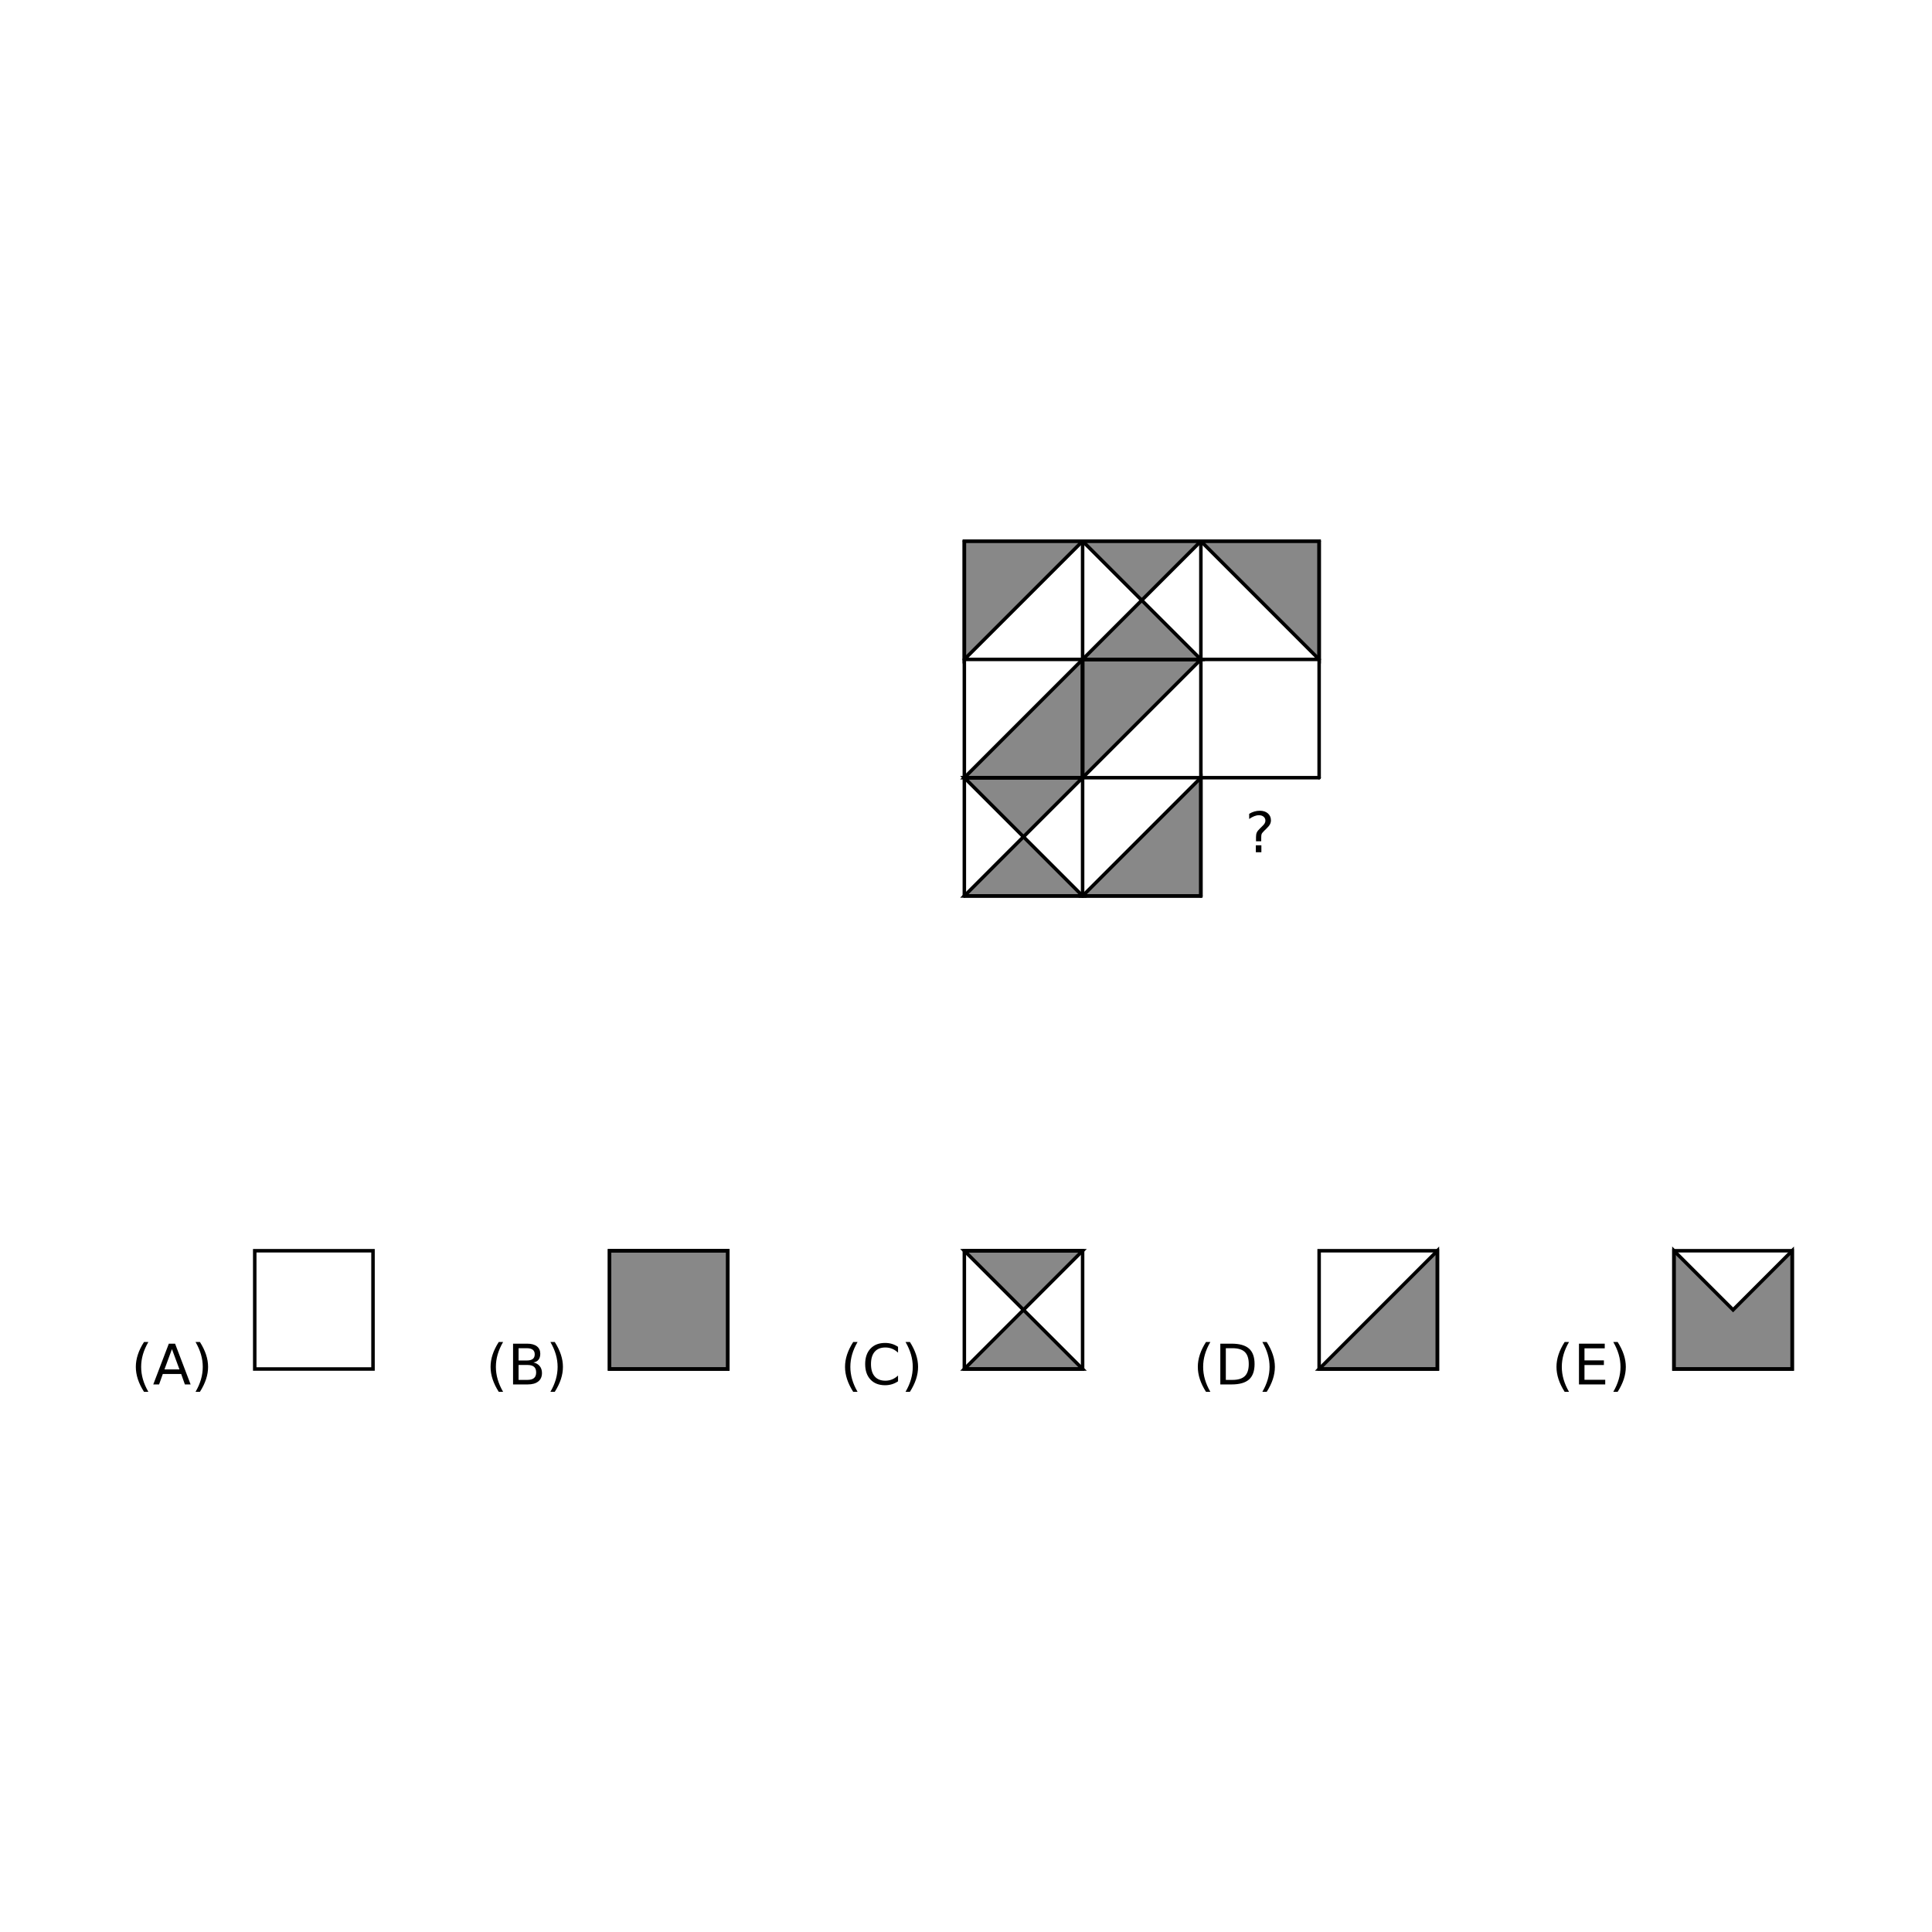
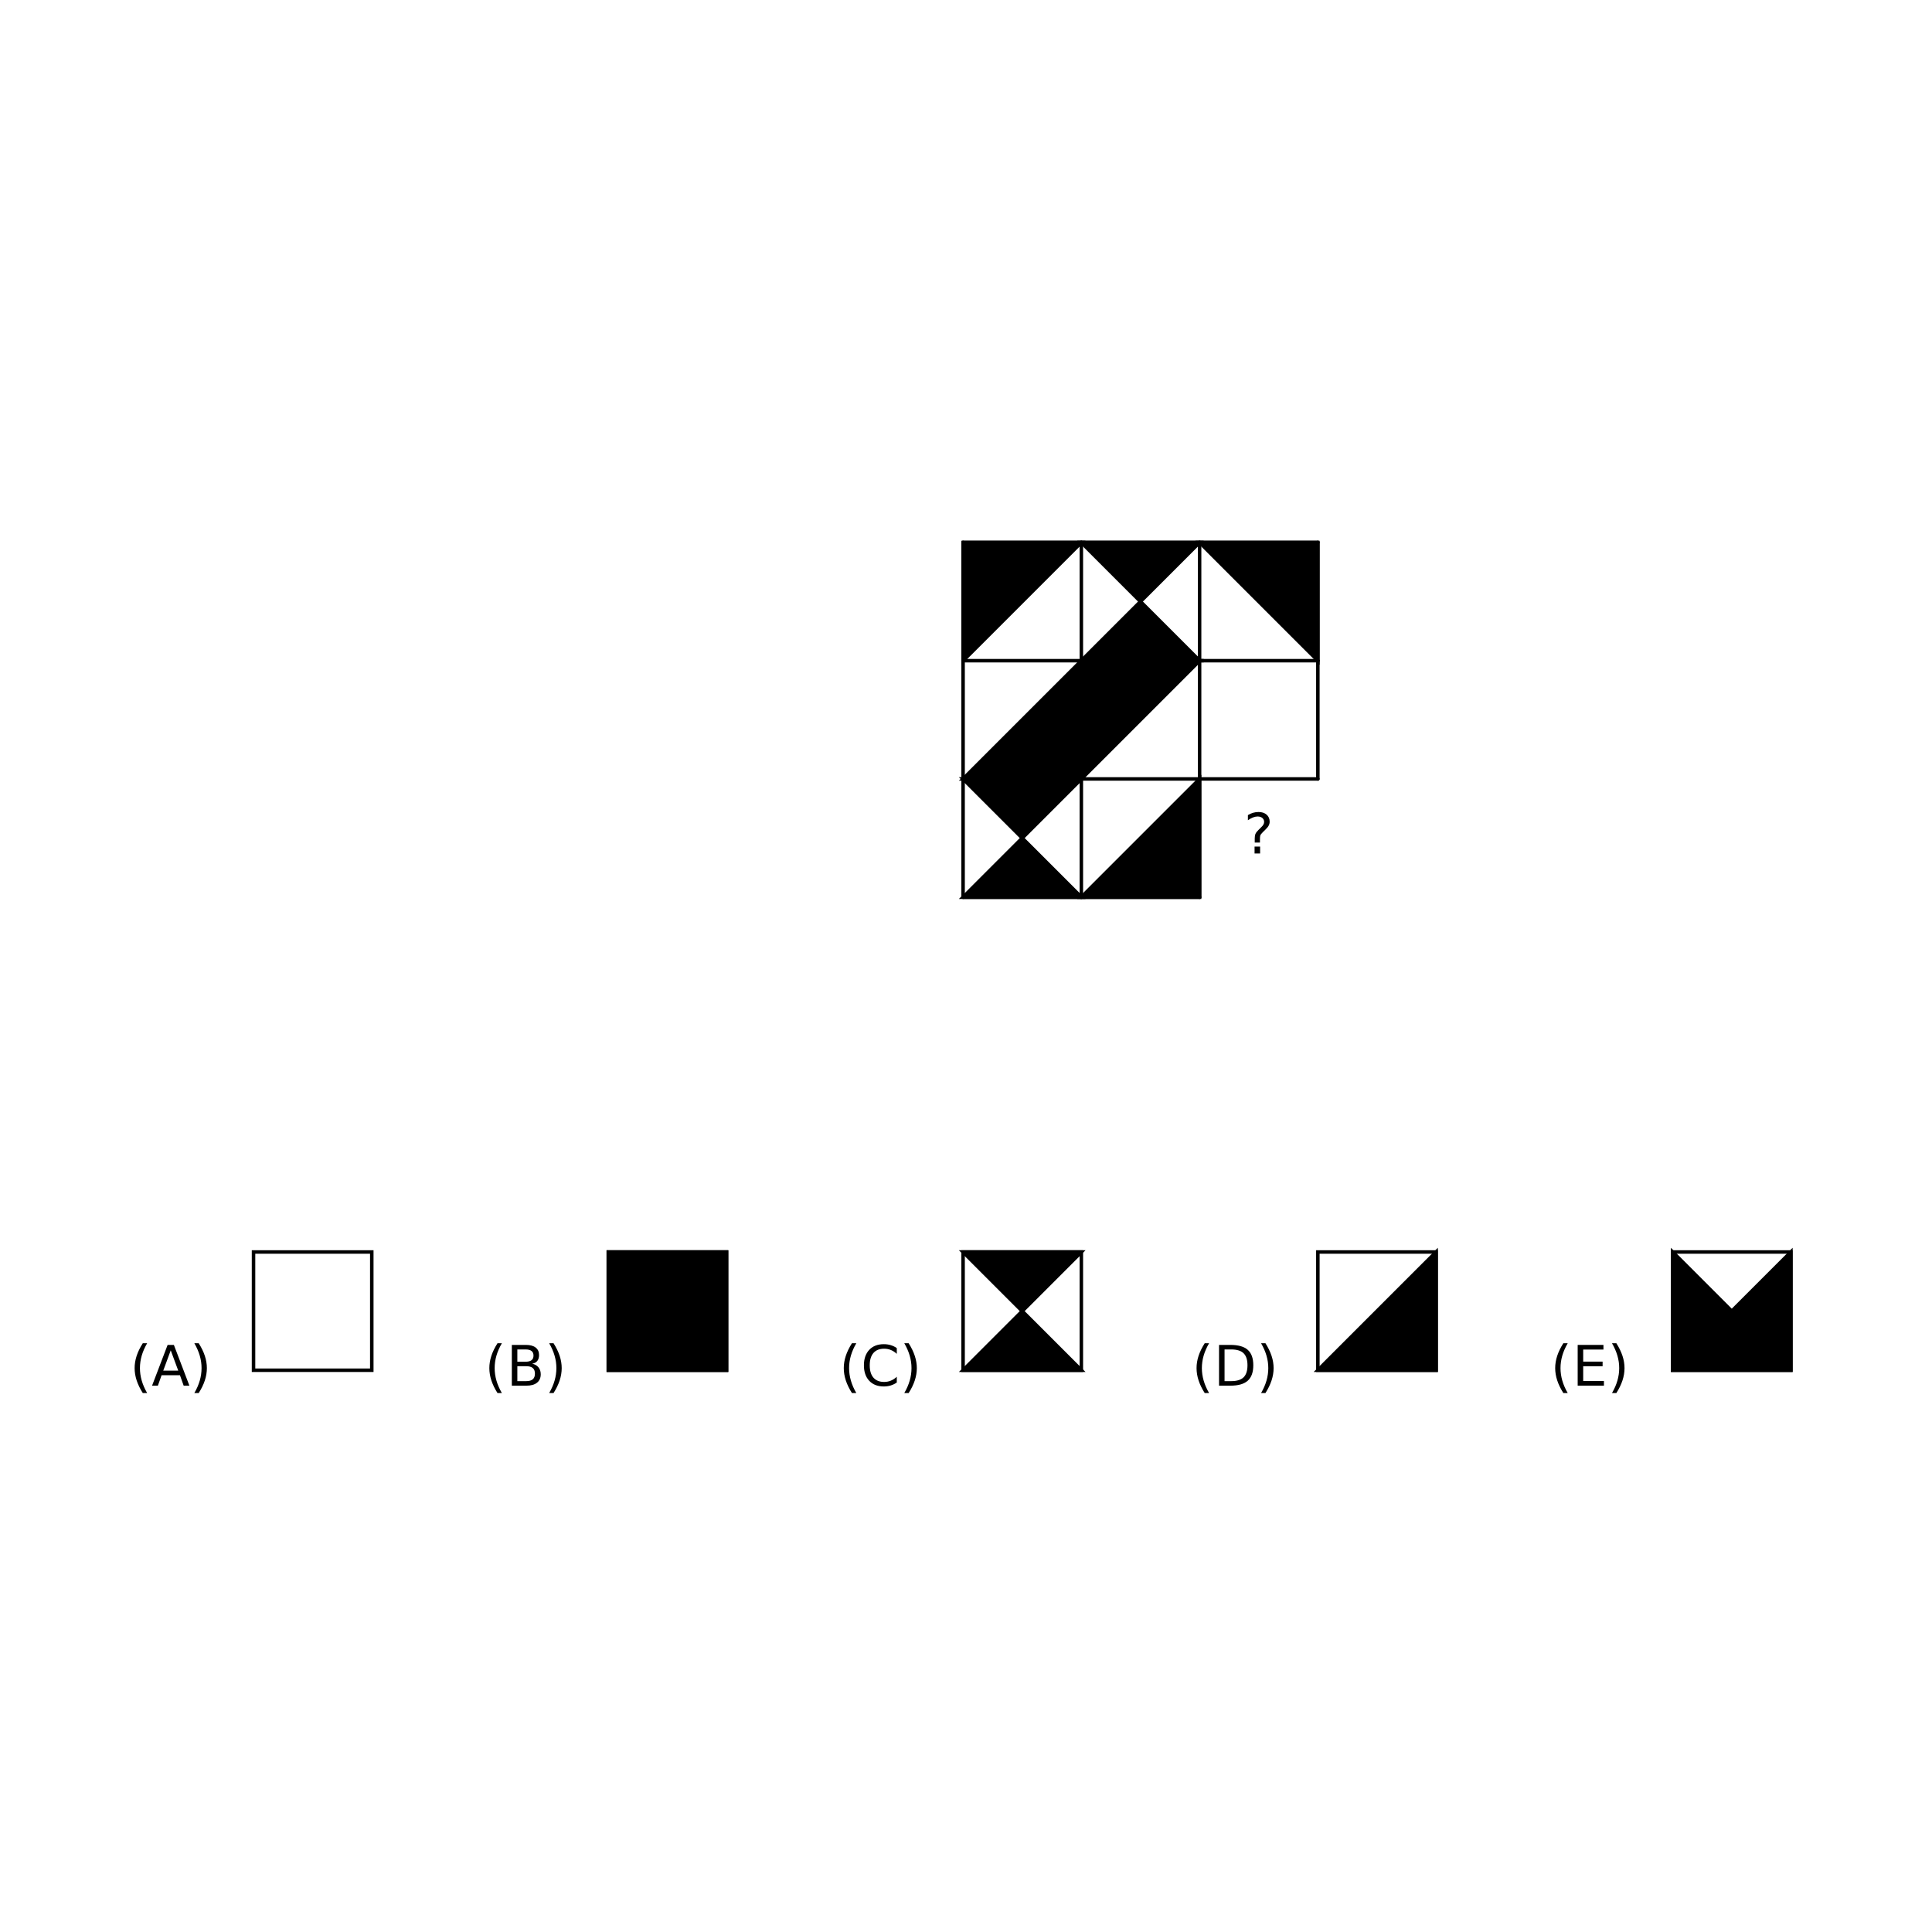
<svg xmlns="http://www.w3.org/2000/svg" xmlns:xlink="http://www.w3.org/1999/xlink" width="552.96pt" height="552.96pt" viewBox="0 0 552.96 552.96" version="1.1">
  <defs>
    <style type="text/css">*{stroke-linejoin: round; stroke-linecap: butt}</style>
  </defs>
  <g id="figure_1">
    <g id="patch_1">
      <path d="M 0 552.96  L 552.96 552.96  L 552.96 0  L 0 0  z " style="fill: #ffffff" />
    </g>
    <g id="axes_1">
-       <g id="patch_2">
-         <path d="M 276.005 154.881  L 309.854 154.881  L 276.005 188.731  z " clip-path="url(#pdd81a37f15)" style="fill: #888888" />
-       </g>
-       <g id="patch_3">
-         <path d="M 309.854 154.881  L 343.703 154.881  L 326.779 171.806  z " clip-path="url(#pdd81a37f15)" style="fill: #888888" />
-       </g>
-       <g id="patch_4">
-         <path d="M 309.854 188.731  L 343.703 188.731  L 326.779 171.806  z " clip-path="url(#pdd81a37f15)" style="fill: #888888" />
-       </g>
-       <g id="patch_5">
-         <path d="M 343.703 154.881  L 377.552 154.881  L 377.552 188.731  z " clip-path="url(#pdd81a37f15)" style="fill: #888888" />
-       </g>
-       <g id="patch_6">
-         <path d="M 276.005 222.58  L 309.854 222.58  L 309.854 188.731  z " clip-path="url(#pdd81a37f15)" style="fill: #888888" />
-       </g>
-       <g id="patch_7">
-         <path d="M 309.854 222.58  L 309.854 188.731  L 343.703 188.731  z " clip-path="url(#pdd81a37f15)" style="fill: #888888" />
-       </g>
-       <g id="patch_8">
-         <path d="M 276.005 222.58  L 309.854 222.58  L 292.929 239.504  z " clip-path="url(#pdd81a37f15)" style="fill: #888888" />
-       </g>
-       <g id="patch_9">
-         <path d="M 276.005 256.429  L 309.854 256.429  L 292.929 239.504  z " clip-path="url(#pdd81a37f15)" style="fill: #888888" />
-       </g>
-       <g id="patch_10">
-         <path d="M 309.854 256.429  L 343.703 256.429  L 343.703 222.58  z " clip-path="url(#pdd81a37f15)" style="fill: #888888" />
-       </g>
-       <g id="patch_11">
-         <path d="M 174.458 391.825  L 208.307 391.825  L 208.307 357.976  L 174.458 357.976  z " clip-path="url(#pdd81a37f15)" style="fill: #888888" />
-       </g>
-       <g id="patch_12">
-         <path d="M 276.005 357.976  L 309.854 357.976  L 292.929 374.901  z " clip-path="url(#pdd81a37f15)" style="fill: #888888" />
-       </g>
-       <g id="patch_13">
-         <path d="M 276.005 391.825  L 309.854 391.825  L 292.929 374.901  z " clip-path="url(#pdd81a37f15)" style="fill: #888888" />
-       </g>
-       <g id="patch_14">
-         <path d="M 377.552 391.825  L 411.401 391.825  L 411.401 357.976  z " clip-path="url(#pdd81a37f15)" style="fill: #888888" />
-       </g>
-       <g id="patch_15">
-         <path d="M 479.1 391.825  L 512.949 391.825  L 512.949 357.976  L 496.024 374.901  L 479.1 357.976  z " clip-path="url(#pdd81a37f15)" style="fill: #888888" />
-       </g>
-       <g id="patch_16">
-         <path d="M 276.005 154.881  L 309.854 154.881  L 276.005 188.731  L 276.005 154.881  z " clip-path="url(#pdd81a37f15)" style="fill: none; stroke: #000000; stroke-linejoin: miter" />
-       </g>
-       <g id="patch_17">
-         <path d="M 309.854 154.881  L 343.703 154.881  L 326.779 171.806  L 309.854 154.881  z " clip-path="url(#pdd81a37f15)" style="fill: none; stroke: #000000; stroke-linejoin: miter" />
-       </g>
-       <g id="patch_18">
-         <path d="M 309.854 188.731  L 343.703 188.731  L 326.779 171.806  L 309.854 188.731  z " clip-path="url(#pdd81a37f15)" style="fill: none; stroke: #000000; stroke-linejoin: miter" />
-       </g>
-       <g id="patch_19">
-         <path d="M 343.703 154.881  L 377.552 154.881  L 377.552 188.731  L 343.703 154.881  z " clip-path="url(#pdd81a37f15)" style="fill: none; stroke: #000000; stroke-linejoin: miter" />
-       </g>
-       <g id="patch_20">
-         <path d="M 276.005 222.58  L 309.854 222.58  L 309.854 188.731  L 276.005 222.58  z " clip-path="url(#pdd81a37f15)" style="fill: none; stroke: #000000; stroke-linejoin: miter" />
-       </g>
-       <g id="patch_21">
-         <path d="M 309.854 222.58  L 309.854 188.731  L 343.703 188.731  L 309.854 222.58  z " clip-path="url(#pdd81a37f15)" style="fill: none; stroke: #000000; stroke-linejoin: miter" />
-       </g>
-       <g id="patch_22">
-         <path d="M 276.005 222.58  L 309.854 222.58  L 292.929 239.504  L 276.005 222.58  z " clip-path="url(#pdd81a37f15)" style="fill: none; stroke: #000000; stroke-linejoin: miter" />
-       </g>
-       <g id="patch_23">
-         <path d="M 276.005 256.429  L 309.854 256.429  L 292.929 239.504  L 276.005 256.429  z " clip-path="url(#pdd81a37f15)" style="fill: none; stroke: #000000; stroke-linejoin: miter" />
-       </g>
-       <g id="patch_24">
-         <path d="M 309.854 256.429  L 343.703 256.429  L 343.703 222.58  L 309.854 256.429  z " clip-path="url(#pdd81a37f15)" style="fill: none; stroke: #000000; stroke-linejoin: miter" />
-       </g>
-       <g id="line2d_1">
-         <path d="M 276.005 256.429  L 276.005 222.58  " clip-path="url(#pdd81a37f15)" style="fill: none; stroke: #000000; stroke-linecap: round" />
-       </g>
-       <g id="line2d_2">
-         <path d="M 276.005 256.429  L 309.854 256.429  " clip-path="url(#pdd81a37f15)" style="fill: none; stroke: #000000; stroke-linecap: round" />
-       </g>
-       <g id="line2d_3">
-         <path d="M 276.005 222.58  L 276.005 188.731  " clip-path="url(#pdd81a37f15)" style="fill: none; stroke: #000000; stroke-linecap: round" />
-       </g>
-       <g id="line2d_4">
-         <path d="M 276.005 222.58  L 309.854 222.58  " clip-path="url(#pdd81a37f15)" style="fill: none; stroke: #000000; stroke-linecap: round" />
-       </g>
-       <g id="line2d_5">
-         <path d="M 276.005 188.731  L 276.005 154.881  " clip-path="url(#pdd81a37f15)" style="fill: none; stroke: #000000; stroke-linecap: round" />
-       </g>
-       <g id="line2d_6">
-         <path d="M 276.005 188.731  L 309.854 188.731  " clip-path="url(#pdd81a37f15)" style="fill: none; stroke: #000000; stroke-linecap: round" />
-       </g>
-       <g id="line2d_7">
-         <path d="M 276.005 154.881  L 309.854 154.881  " clip-path="url(#pdd81a37f15)" style="fill: none; stroke: #000000; stroke-linecap: round" />
-       </g>
-       <g id="line2d_8">
-         <path d="M 309.854 256.429  L 309.854 222.58  " clip-path="url(#pdd81a37f15)" style="fill: none; stroke: #000000; stroke-linecap: round" />
-       </g>
-       <g id="line2d_9">
-         <path d="M 309.854 256.429  L 343.703 256.429  " clip-path="url(#pdd81a37f15)" style="fill: none; stroke: #000000; stroke-linecap: round" />
-       </g>
-       <g id="line2d_10">
-         <path d="M 309.854 222.58  L 309.854 188.731  " clip-path="url(#pdd81a37f15)" style="fill: none; stroke: #000000; stroke-linecap: round" />
-       </g>
-       <g id="line2d_11">
-         <path d="M 309.854 222.58  L 343.703 222.58  " clip-path="url(#pdd81a37f15)" style="fill: none; stroke: #000000; stroke-linecap: round" />
-       </g>
-       <g id="line2d_12">
-         <path d="M 309.854 188.731  L 309.854 154.881  " clip-path="url(#pdd81a37f15)" style="fill: none; stroke: #000000; stroke-linecap: round" />
-       </g>
-       <g id="line2d_13">
-         <path d="M 309.854 188.731  L 343.703 188.731  " clip-path="url(#pdd81a37f15)" style="fill: none; stroke: #000000; stroke-linecap: round" />
-       </g>
-       <g id="line2d_14">
-         <path d="M 309.854 154.881  L 343.703 154.881  " clip-path="url(#pdd81a37f15)" style="fill: none; stroke: #000000; stroke-linecap: round" />
-       </g>
-       <g id="line2d_15">
-         <path d="M 343.703 256.429  L 343.703 222.58  " clip-path="url(#pdd81a37f15)" style="fill: none; stroke: #000000; stroke-linecap: round" />
-       </g>
-       <g id="line2d_16">
-         <path d="M 343.703 222.58  L 343.703 188.731  " clip-path="url(#pdd81a37f15)" style="fill: none; stroke: #000000; stroke-linecap: round" />
-       </g>
-       <g id="line2d_17">
-         <path d="M 343.703 222.58  L 377.552 222.58  " clip-path="url(#pdd81a37f15)" style="fill: none; stroke: #000000; stroke-linecap: round" />
-       </g>
-       <g id="line2d_18">
-         <path d="M 343.703 188.731  L 343.703 154.881  " clip-path="url(#pdd81a37f15)" style="fill: none; stroke: #000000; stroke-linecap: round" />
-       </g>
-       <g id="line2d_19">
-         <path d="M 343.703 188.731  L 377.552 188.731  " clip-path="url(#pdd81a37f15)" style="fill: none; stroke: #000000; stroke-linecap: round" />
-       </g>
-       <g id="line2d_20">
-         <path d="M 343.703 154.881  L 377.552 154.881  " clip-path="url(#pdd81a37f15)" style="fill: none; stroke: #000000; stroke-linecap: round" />
-       </g>
-       <g id="line2d_21">
-         <path d="M 377.552 222.58  L 377.552 188.731  " clip-path="url(#pdd81a37f15)" style="fill: none; stroke: #000000; stroke-linecap: round" />
-       </g>
-       <g id="line2d_22">
-         <path d="M 377.552 188.731  L 377.552 154.881  " clip-path="url(#pdd81a37f15)" style="fill: none; stroke: #000000; stroke-linecap: round" />
-       </g>
-       <g id="patch_25">
-         <path d="M 72.91 391.825  L 106.759 391.825  L 106.759 357.976  L 72.91 357.976  L 72.91 391.825  z " clip-path="url(#pdd81a37f15)" style="fill: none; stroke: #000000; stroke-linejoin: miter" />
-       </g>
-       <g id="patch_26">
-         <path d="M 174.458 391.825  L 208.307 391.825  L 208.307 357.976  L 174.458 357.976  L 174.458 391.825  z " clip-path="url(#pdd81a37f15)" style="fill: none; stroke: #000000; stroke-linejoin: miter" />
-       </g>
-       <g id="patch_27">
-         <path d="M 174.458 391.825  L 208.307 391.825  L 208.307 357.976  L 174.458 357.976  L 174.458 391.825  z " clip-path="url(#pdd81a37f15)" style="fill: none; stroke: #000000; stroke-linejoin: miter" />
-       </g>
-       <g id="patch_28">
-         <path d="M 276.005 357.976  L 309.854 357.976  L 292.929 374.901  L 276.005 357.976  z " clip-path="url(#pdd81a37f15)" style="fill: none; stroke: #000000; stroke-linejoin: miter" />
-       </g>
-       <g id="patch_29">
-         <path d="M 276.005 391.825  L 309.854 391.825  L 292.929 374.901  L 276.005 391.825  z " clip-path="url(#pdd81a37f15)" style="fill: none; stroke: #000000; stroke-linejoin: miter" />
-       </g>
-       <g id="patch_30">
-         <path d="M 276.005 391.825  L 309.854 391.825  L 309.854 357.976  L 276.005 357.976  L 276.005 391.825  z " clip-path="url(#pdd81a37f15)" style="fill: none; stroke: #000000; stroke-linejoin: miter" />
-       </g>
-       <g id="patch_31">
-         <path d="M 377.552 391.825  L 411.401 391.825  L 411.401 357.976  L 377.552 391.825  z " clip-path="url(#pdd81a37f15)" style="fill: none; stroke: #000000; stroke-linejoin: miter" />
-       </g>
-       <g id="patch_32">
-         <path d="M 377.552 391.825  L 411.401 391.825  L 411.401 357.976  L 377.552 357.976  L 377.552 391.825  z " clip-path="url(#pdd81a37f15)" style="fill: none; stroke: #000000; stroke-linejoin: miter" />
-       </g>
-       <g id="patch_33">
-         <path d="M 479.1 391.825  L 512.949 391.825  L 512.949 357.976  L 496.024 374.901  L 479.1 357.976  L 479.1 391.825  z " clip-path="url(#pdd81a37f15)" style="fill: none; stroke: #000000; stroke-linejoin: miter" />
-       </g>
-       <g id="patch_34">
-         <path d="M 479.1 391.825  L 512.949 391.825  L 512.949 357.976  L 479.1 357.976  L 479.1 391.825  z " clip-path="url(#pdd81a37f15)" style="fill: none; stroke: #000000; stroke-linejoin: miter" />
+       <g id="given_gray0">
+         <path d="M 275.645 155.249  L 309.492 155.249  L 275.645 189.096  z " clip-path="url(#p9dea7a3351)" />
+       </g>
+       <g id="given_gray1">
+         <path d="M 309.492 155.249  L 343.339 155.249  L 326.416 172.172  z " clip-path="url(#p9dea7a3351)" />
+       </g>
+       <g id="given_gray2">
+         <path d="M 309.492 189.096  L 343.339 189.096  L 326.416 172.172  z " clip-path="url(#p9dea7a3351)" />
+       </g>
+       <g id="given_gray3">
+         <path d="M 343.339 155.249  L 377.187 155.249  L 377.187 189.096  z " clip-path="url(#p9dea7a3351)" />
+       </g>
+       <g id="given_gray4">
+         <path d="M 275.645 222.943  L 309.492 222.943  L 309.492 189.096  z " clip-path="url(#p9dea7a3351)" />
+       </g>
+       <g id="given_gray5">
+         <path d="M 309.492 222.943  L 309.492 189.096  L 343.339 189.096  z " clip-path="url(#p9dea7a3351)" />
+       </g>
+       <g id="given_gray6">
+         <path d="M 275.645 222.943  L 309.492 222.943  L 292.569 239.866  z " clip-path="url(#p9dea7a3351)" />
+       </g>
+       <g id="given_gray7">
+         <path d="M 275.645 256.79  L 309.492 256.79  L 292.569 239.866  z " clip-path="url(#p9dea7a3351)" />
+       </g>
+       <g id="given_gray8">
+         <path d="M 309.492 256.79  L 343.339 256.79  L 343.339 222.943  z " clip-path="url(#p9dea7a3351)" />
+       </g>
+       <g id="option1_0">
+         <path d="M 174.104 392.178  L 207.951 392.178  L 207.951 358.331  L 174.104 358.331  z " clip-path="url(#p9dea7a3351)" />
+       </g>
+       <g id="option2_0">
+         <path d="M 275.645 358.331  L 309.492 358.331  L 292.569 375.255  z " clip-path="url(#p9dea7a3351)" />
+       </g>
+       <g id="option2_1">
+         <path d="M 275.645 392.178  L 309.492 392.178  L 292.569 375.255  z " clip-path="url(#p9dea7a3351)" />
+       </g>
+       <g id="option3_0">
+         <path d="M 377.187 392.178  L 411.034 392.178  L 411.034 358.331  z " clip-path="url(#p9dea7a3351)" />
+       </g>
+       <g id="option4_0">
+         <path d="M 478.728 392.178  L 512.575 392.178  L 512.575 358.331  L 495.651 375.255  L 478.728 358.331  z " clip-path="url(#p9dea7a3351)" />
+       </g>
+       <g id="given_gray0">
+         <path d="M 275.645 155.249  L 309.492 155.249  L 275.645 189.096  L 275.645 155.249  z " clip-path="url(#p9dea7a3351)" style="fill: none; stroke: #000000; stroke-linejoin: miter" />
+       </g>
+       <g id="given_gray1">
+         <path d="M 309.492 155.249  L 343.339 155.249  L 326.416 172.172  L 309.492 155.249  z " clip-path="url(#p9dea7a3351)" style="fill: none; stroke: #000000; stroke-linejoin: miter" />
+       </g>
+       <g id="given_gray2">
+         <path d="M 309.492 189.096  L 343.339 189.096  L 326.416 172.172  L 309.492 189.096  z " clip-path="url(#p9dea7a3351)" style="fill: none; stroke: #000000; stroke-linejoin: miter" />
+       </g>
+       <g id="given_gray3">
+         <path d="M 343.339 155.249  L 377.187 155.249  L 377.187 189.096  L 343.339 155.249  z " clip-path="url(#p9dea7a3351)" style="fill: none; stroke: #000000; stroke-linejoin: miter" />
+       </g>
+       <g id="given_gray4">
+         <path d="M 275.645 222.943  L 309.492 222.943  L 309.492 189.096  L 275.645 222.943  z " clip-path="url(#p9dea7a3351)" style="fill: none; stroke: #000000; stroke-linejoin: miter" />
+       </g>
+       <g id="given_gray5">
+         <path d="M 309.492 222.943  L 309.492 189.096  L 343.339 189.096  L 309.492 222.943  z " clip-path="url(#p9dea7a3351)" style="fill: none; stroke: #000000; stroke-linejoin: miter" />
+       </g>
+       <g id="given_gray6">
+         <path d="M 275.645 222.943  L 309.492 222.943  L 292.569 239.866  L 275.645 222.943  z " clip-path="url(#p9dea7a3351)" style="fill: none; stroke: #000000; stroke-linejoin: miter" />
+       </g>
+       <g id="given_gray7">
+         <path d="M 275.645 256.79  L 309.492 256.79  L 292.569 239.866  L 275.645 256.79  z " clip-path="url(#p9dea7a3351)" style="fill: none; stroke: #000000; stroke-linejoin: miter" />
+       </g>
+       <g id="given_gray8">
+         <path d="M 309.492 256.79  L 343.339 256.79  L 343.339 222.943  L 309.492 256.79  z " clip-path="url(#p9dea7a3351)" style="fill: none; stroke: #000000; stroke-linejoin: miter" />
+       </g>
+       <g id="given_grid_0">
+         <path d="M 275.645 256.79  L 275.645 222.943  " clip-path="url(#p9dea7a3351)" style="fill: none; stroke: #000000; stroke-linecap: round" />
+       </g>
+       <g id="given_grid_1">
+         <path d="M 275.645 256.79  L 309.492 256.79  " clip-path="url(#p9dea7a3351)" style="fill: none; stroke: #000000; stroke-linecap: round" />
+       </g>
+       <g id="given_grid_2">
+         <path d="M 275.645 222.943  L 275.645 189.096  " clip-path="url(#p9dea7a3351)" style="fill: none; stroke: #000000; stroke-linecap: round" />
+       </g>
+       <g id="given_grid_3">
+         <path d="M 275.645 222.943  L 309.492 222.943  " clip-path="url(#p9dea7a3351)" style="fill: none; stroke: #000000; stroke-linecap: round" />
+       </g>
+       <g id="given_grid_4">
+         <path d="M 275.645 189.096  L 275.645 155.249  " clip-path="url(#p9dea7a3351)" style="fill: none; stroke: #000000; stroke-linecap: round" />
+       </g>
+       <g id="given_grid_5">
+         <path d="M 275.645 189.096  L 309.492 189.096  " clip-path="url(#p9dea7a3351)" style="fill: none; stroke: #000000; stroke-linecap: round" />
+       </g>
+       <g id="given_grid_6">
+         <path d="M 275.645 155.249  L 309.492 155.249  " clip-path="url(#p9dea7a3351)" style="fill: none; stroke: #000000; stroke-linecap: round" />
+       </g>
+       <g id="given_grid_7">
+         <path d="M 309.492 256.79  L 309.492 222.943  " clip-path="url(#p9dea7a3351)" style="fill: none; stroke: #000000; stroke-linecap: round" />
+       </g>
+       <g id="given_grid_8">
+         <path d="M 309.492 256.79  L 343.339 256.79  " clip-path="url(#p9dea7a3351)" style="fill: none; stroke: #000000; stroke-linecap: round" />
+       </g>
+       <g id="given_grid_9">
+         <path d="M 309.492 222.943  L 309.492 189.096  " clip-path="url(#p9dea7a3351)" style="fill: none; stroke: #000000; stroke-linecap: round" />
+       </g>
+       <g id="given_grid_10">
+         <path d="M 309.492 222.943  L 343.339 222.943  " clip-path="url(#p9dea7a3351)" style="fill: none; stroke: #000000; stroke-linecap: round" />
+       </g>
+       <g id="given_grid_11">
+         <path d="M 309.492 189.096  L 309.492 155.249  " clip-path="url(#p9dea7a3351)" style="fill: none; stroke: #000000; stroke-linecap: round" />
+       </g>
+       <g id="given_grid_12">
+         <path d="M 309.492 189.096  L 343.339 189.096  " clip-path="url(#p9dea7a3351)" style="fill: none; stroke: #000000; stroke-linecap: round" />
+       </g>
+       <g id="given_grid_13">
+         <path d="M 309.492 155.249  L 343.339 155.249  " clip-path="url(#p9dea7a3351)" style="fill: none; stroke: #000000; stroke-linecap: round" />
+       </g>
+       <g id="given_grid_14">
+         <path d="M 343.339 256.79  L 343.339 222.943  " clip-path="url(#p9dea7a3351)" style="fill: none; stroke: #000000; stroke-linecap: round" />
+       </g>
+       <g id="given_grid_15">
+         <path d="M 343.339 222.943  L 343.339 189.096  " clip-path="url(#p9dea7a3351)" style="fill: none; stroke: #000000; stroke-linecap: round" />
+       </g>
+       <g id="given_grid_16">
+         <path d="M 343.339 222.943  L 377.187 222.943  " clip-path="url(#p9dea7a3351)" style="fill: none; stroke: #000000; stroke-linecap: round" />
+       </g>
+       <g id="given_grid_17">
+         <path d="M 343.339 189.096  L 343.339 155.249  " clip-path="url(#p9dea7a3351)" style="fill: none; stroke: #000000; stroke-linecap: round" />
+       </g>
+       <g id="given_grid_18">
+         <path d="M 343.339 189.096  L 377.187 189.096  " clip-path="url(#p9dea7a3351)" style="fill: none; stroke: #000000; stroke-linecap: round" />
+       </g>
+       <g id="given_grid_19">
+         <path d="M 343.339 155.249  L 377.187 155.249  " clip-path="url(#p9dea7a3351)" style="fill: none; stroke: #000000; stroke-linecap: round" />
+       </g>
+       <g id="given_grid_20">
+         <path d="M 377.187 222.943  L 377.187 189.096  " clip-path="url(#p9dea7a3351)" style="fill: none; stroke: #000000; stroke-linecap: round" />
+       </g>
+       <g id="given_grid_21">
+         <path d="M 377.187 189.096  L 377.187 155.249  " clip-path="url(#p9dea7a3351)" style="fill: none; stroke: #000000; stroke-linecap: round" />
+       </g>
+       <g id="option_square0">
+         <path d="M 72.563 392.178  L 106.41 392.178  L 106.41 358.331  L 72.563 358.331  L 72.563 392.178  z " clip-path="url(#p9dea7a3351)" style="fill: none; stroke: #000000; stroke-linejoin: miter" />
+       </g>
+       <g id="option1_0">
+         <path d="M 174.104 392.178  L 207.951 392.178  L 207.951 358.331  L 174.104 358.331  L 174.104 392.178  z " clip-path="url(#p9dea7a3351)" style="fill: none; stroke: #000000; stroke-linejoin: miter" />
+       </g>
+       <g id="option_square1">
+         <path d="M 174.104 392.178  L 207.951 392.178  L 207.951 358.331  L 174.104 358.331  L 174.104 392.178  z " clip-path="url(#p9dea7a3351)" style="fill: none; stroke: #000000; stroke-linejoin: miter" />
+       </g>
+       <g id="option2_0">
+         <path d="M 275.645 358.331  L 309.492 358.331  L 292.569 375.255  L 275.645 358.331  z " clip-path="url(#p9dea7a3351)" style="fill: none; stroke: #000000; stroke-linejoin: miter" />
+       </g>
+       <g id="option2_1">
+         <path d="M 275.645 392.178  L 309.492 392.178  L 292.569 375.255  L 275.645 392.178  z " clip-path="url(#p9dea7a3351)" style="fill: none; stroke: #000000; stroke-linejoin: miter" />
+       </g>
+       <g id="option_square2">
+         <path d="M 275.645 392.178  L 309.492 392.178  L 309.492 358.331  L 275.645 358.331  L 275.645 392.178  z " clip-path="url(#p9dea7a3351)" style="fill: none; stroke: #000000; stroke-linejoin: miter" />
+       </g>
+       <g id="option3_0">
+         <path d="M 377.187 392.178  L 411.034 392.178  L 411.034 358.331  L 377.187 392.178  z " clip-path="url(#p9dea7a3351)" style="fill: none; stroke: #000000; stroke-linejoin: miter" />
+       </g>
+       <g id="option_square3">
+         <path d="M 377.187 392.178  L 411.034 392.178  L 411.034 358.331  L 377.187 358.331  L 377.187 392.178  z " clip-path="url(#p9dea7a3351)" style="fill: none; stroke: #000000; stroke-linejoin: miter" />
+       </g>
+       <g id="option4_0">
+         <path d="M 478.728 392.178  L 512.575 392.178  L 512.575 358.331  L 495.651 375.255  L 478.728 358.331  L 478.728 392.178  z " clip-path="url(#p9dea7a3351)" style="fill: none; stroke: #000000; stroke-linejoin: miter" />
+       </g>
+       <g id="option_square4">
+         <path d="M 478.728 392.178  L 512.575 392.178  L 512.575 358.331  L 478.728 358.331  L 478.728 392.178  z " clip-path="url(#p9dea7a3351)" style="fill: none; stroke: #000000; stroke-linejoin: miter" />
      </g>
      <g id="label0">
-         <g transform="translate(356.3815 243.9193) scale(0.16 -0.16)">
+         <g transform="translate(356.0167 244.2815) scale(0.16 -0.16)">
          <defs>
            <path id="DejaVuSans-3f" d="M 1222 794  L 1856 794  L 1856 0  L 1222 0  L 1222 794  z M 1838 1253  L 1241 1253  L 1241 1734  Q 1241 2050 1328 2253  Q 1416 2456 1697 2725  L 1978 3003  Q 2156 3169 2236 3316  Q 2316 3463 2316 3616  Q 2316 3894 2111 4066  Q 1906 4238 1569 4238  Q 1322 4238 1042 4128  Q 763 4019 459 3809  L 459 4397  Q 753 4575 1054 4662  Q 1356 4750 1678 4750  Q 2253 4750 2601 4447  Q 2950 4144 2950 3647  Q 2950 3409 2837 3195  Q 2725 2981 2444 2713  L 2169 2444  Q 2022 2297 1961 2214  Q 1900 2131 1875 2053  Q 1856 1988 1847 1894  Q 1838 1800 1838 1638  L 1838 1253  z " transform="scale(0.015625)" />
          </defs>
          <use xlink:href="#DejaVuSans-3f" />
        </g>
      </g>
      <g id="label1">
-         <g transform="translate(37.50079 396.2403) scale(0.16 -0.16)">
+         <g transform="translate(37.1547 396.5934) scale(0.16 -0.16)">
          <defs>
            <path id="DejaVuSans-28" d="M 1984 4856  Q 1566 4138 1362 3434  Q 1159 2731 1159 2009  Q 1159 1288 1364 580  Q 1569 -128 1984 -844  L 1484 -844  Q 1016 -109 783 600  Q 550 1309 550 2009  Q 550 2706 781 3412  Q 1013 4119 1484 4856  L 1984 4856  z " transform="scale(0.015625)" />
            <path id="DejaVuSans-41" d="M 2188 4044  L 1331 1722  L 3047 1722  L 2188 4044  z M 1831 4666  L 2547 4666  L 4325 0  L 3669 0  L 3244 1197  L 1141 1197  L 716 0  L 50 0  L 1831 4666  z " transform="scale(0.015625)" />
            <path id="DejaVuSans-29" d="M 513 4856  L 1013 4856  Q 1481 4119 1714 3412  Q 1947 2706 1947 2009  Q 1947 1309 1714 600  Q 1481 -109 1013 -844  L 513 -844  Q 928 -128 1133 580  Q 1338 1288 1338 2009  Q 1338 2731 1133 3434  Q 928 4138 513 4856  z " transform="scale(0.015625)" />
          </defs>
          <use xlink:href="#DejaVuSans-28" />
          <use xlink:href="#DejaVuSans-41" transform="translate(39.01367 0)" />
          <use xlink:href="#DejaVuSans-29" transform="translate(107.4219 0)" />
        </g>
      </g>
      <g id="label2">
-         <g transform="translate(139.0319 396.2403) scale(0.16 -0.16)">
+         <g transform="translate(138.6797 396.5934) scale(0.16 -0.16)">
          <defs>
            <path id="DejaVuSans-42" d="M 1259 2228  L 1259 519  L 2272 519  Q 2781 519 3026 730  Q 3272 941 3272 1375  Q 3272 1813 3026 2020  Q 2781 2228 2272 2228  L 1259 2228  z M 1259 4147  L 1259 2741  L 2194 2741  Q 2656 2741 2882 2914  Q 3109 3088 3109 3444  Q 3109 3797 2882 3972  Q 2656 4147 2194 4147  L 1259 4147  z M 628 4666  L 2241 4666  Q 2963 4666 3353 4366  Q 3744 4066 3744 3513  Q 3744 3084 3544 2831  Q 3344 2578 2956 2516  Q 3422 2416 3680 2098  Q 3938 1781 3938 1306  Q 3938 681 3513 340  Q 3088 0 2303 0  L 628 0  L 628 4666  z " transform="scale(0.015625)" />
          </defs>
          <use xlink:href="#DejaVuSans-28" />
          <use xlink:href="#DejaVuSans-42" transform="translate(39.01367 0)" />
          <use xlink:href="#DejaVuSans-29" transform="translate(107.6172 0)" />
        </g>
      </g>
      <g id="label3">
-         <g transform="translate(240.4818 396.2403) scale(0.16 -0.16)">
+         <g transform="translate(240.1235 396.5934) scale(0.16 -0.16)">
          <defs>
            <path id="DejaVuSans-43" d="M 4122 4306  L 4122 3641  Q 3803 3938 3442 4084  Q 3081 4231 2675 4231  Q 1875 4231 1450 3742  Q 1025 3253 1025 2328  Q 1025 1406 1450 917  Q 1875 428 2675 428  Q 3081 428 3442 575  Q 3803 722 4122 1019  L 4122 359  Q 3791 134 3420 21  Q 3050 -91 2638 -91  Q 1578 -91 968 557  Q 359 1206 359 2328  Q 359 3453 968 4101  Q 1578 4750 2638 4750  Q 3056 4750 3426 4639  Q 3797 4528 4122 4306  z " transform="scale(0.015625)" />
          </defs>
          <use xlink:href="#DejaVuSans-28" />
          <use xlink:href="#DejaVuSans-43" transform="translate(39.01367 0)" />
          <use xlink:href="#DejaVuSans-29" transform="translate(108.8379 0)" />
        </g>
      </g>
      <g id="label4">
-         <g transform="translate(341.4554 396.2403) scale(0.16 -0.16)">
+         <g transform="translate(341.091 396.5934) scale(0.16 -0.16)">
          <defs>
            <path id="DejaVuSans-44" d="M 1259 4147  L 1259 519  L 2022 519  Q 2988 519 3436 956  Q 3884 1394 3884 2338  Q 3884 3275 3436 3711  Q 2988 4147 2022 4147  L 1259 4147  z M 628 4666  L 1925 4666  Q 3281 4666 3915 4102  Q 4550 3538 4550 2338  Q 4550 1131 3912 565  Q 3275 0 1925 0  L 628 0  L 628 4666  z " transform="scale(0.015625)" />
          </defs>
          <use xlink:href="#DejaVuSans-28" />
          <use xlink:href="#DejaVuSans-44" transform="translate(39.01367 0)" />
          <use xlink:href="#DejaVuSans-29" transform="translate(116.0156 0)" />
        </g>
      </g>
      <g id="label5">
-         <g transform="translate(444.1078 396.2403) scale(0.16 -0.16)">
+         <g transform="translate(443.7373 396.5934) scale(0.16 -0.16)">
          <defs>
            <path id="DejaVuSans-45" d="M 628 4666  L 3578 4666  L 3578 4134  L 1259 4134  L 1259 2753  L 3481 2753  L 3481 2222  L 1259 2222  L 1259 531  L 3634 531  L 3634 0  L 628 0  L 628 4666  z " transform="scale(0.015625)" />
          </defs>
          <use xlink:href="#DejaVuSans-28" />
          <use xlink:href="#DejaVuSans-45" transform="translate(39.01367 0)" />
          <use xlink:href="#DejaVuSans-29" transform="translate(102.1973 0)" />
        </g>
      </g>
    </g>
  </g>
  <defs>
-     <clipPath id="pdd81a37f15">
+     <clipPath id="p9dea7a3351">
      <rect x="27.648" y="27.648" width="497.664" height="497.664" />
    </clipPath>
  </defs>
</svg>
